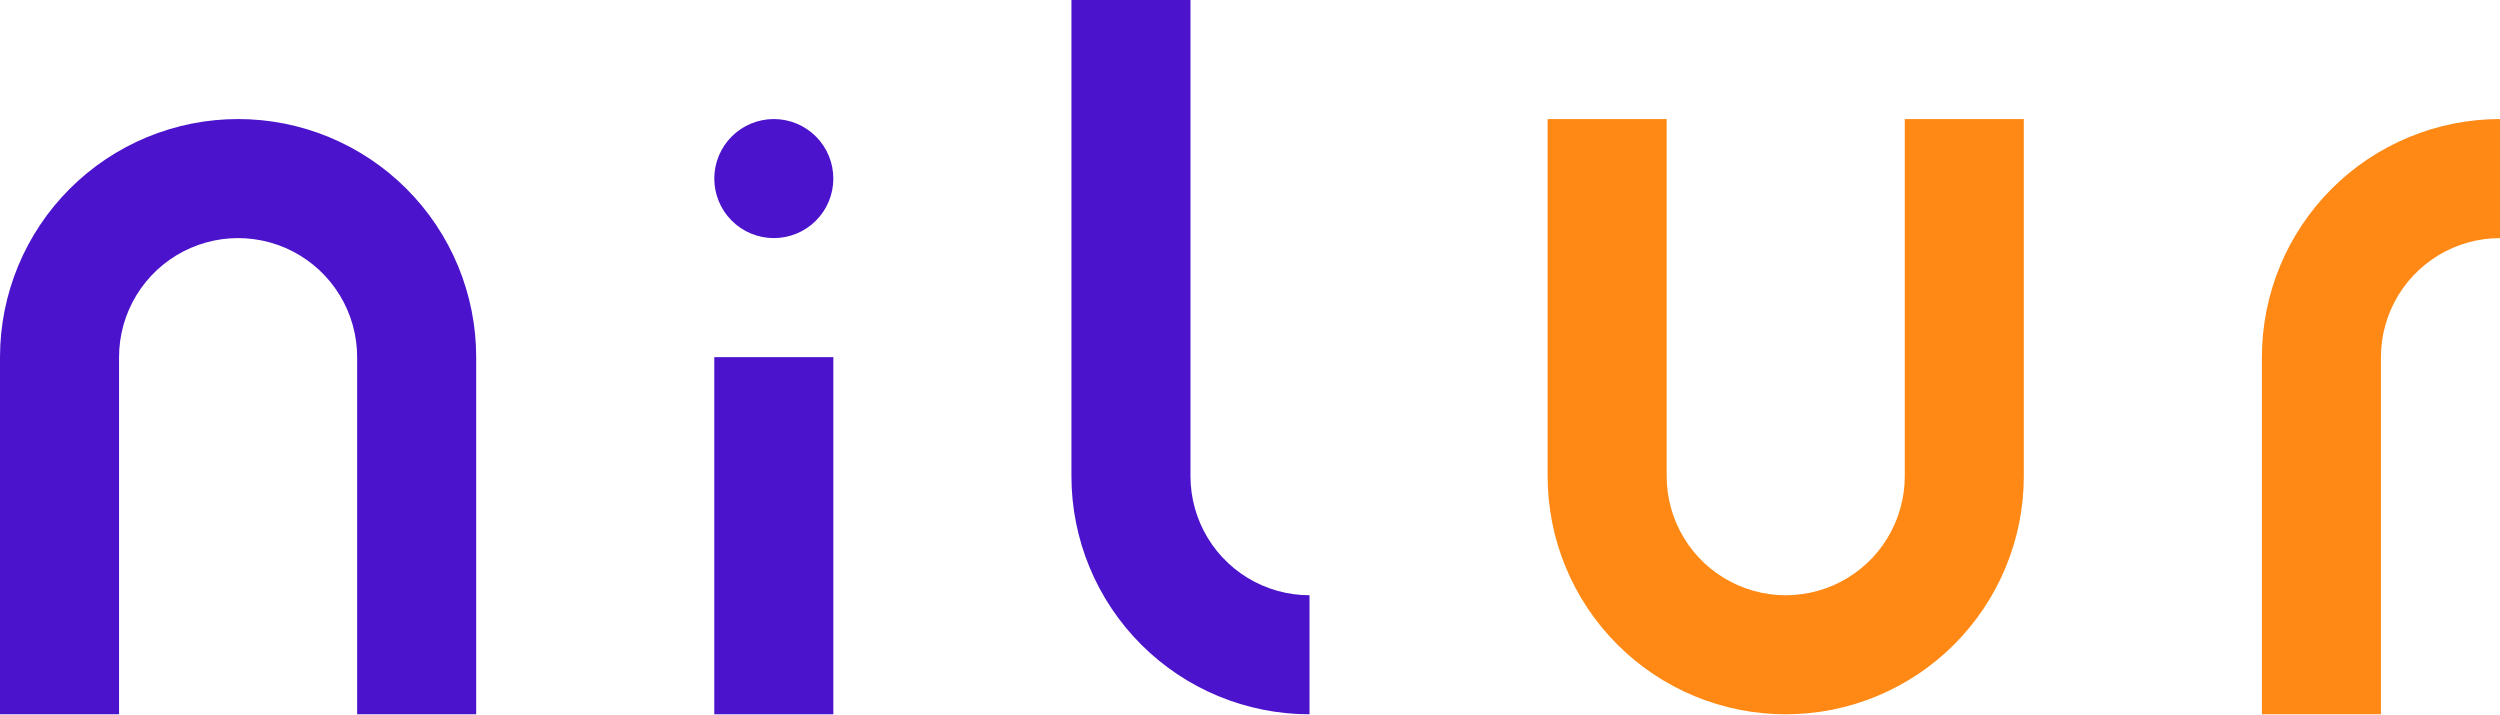
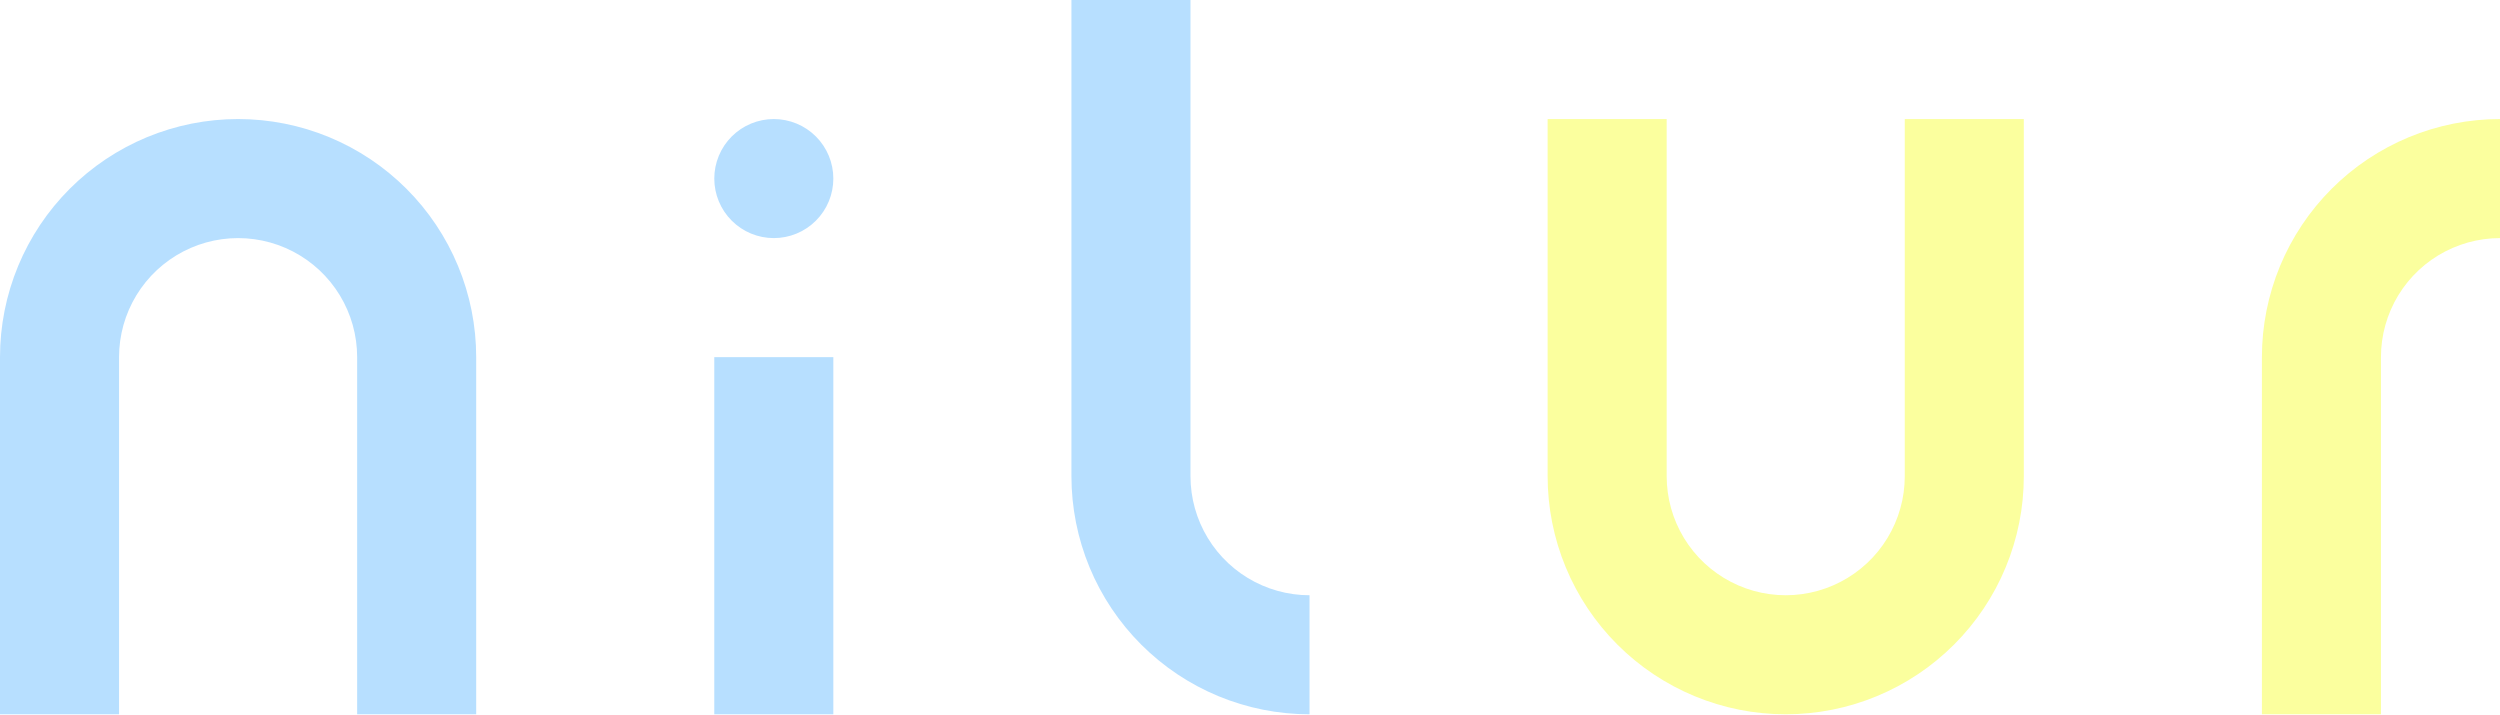
<svg xmlns="http://www.w3.org/2000/svg" id="logo-lang" data-name="Logo lang" viewBox="0 0 4166.93 1190.55">
  <defs>
-     <style>.cls-1{fill:#4B14CC;}.cls-1,.cls-2{fill-rule:evenodd;}.cls-2{fill:#FF8914;}</style>
+     <style>.cls-1{fill:#B7DFFF;}.cls-1,.cls-2{fill-rule:evenodd;}.cls-2{fill:#FBFF9E;}</style>
  </defs>
  <polyline class="cls-1" points="793.7 595.28 793.7 1190.55 595.28 1190.55 595.28 595.28 594.82 581.74 593.43 568.26 591.13 554.91 587.92 541.74 583.82 528.83 578.85 516.22 573.03 503.99 566.39 492.18 558.96 480.85 550.77 470.05 541.87 459.84 532.29 450.26 522.08 441.36 511.28 433.17 499.95 425.74 488.14 419.1 475.9 413.28 463.3 408.31 450.39 404.21 437.22 401 423.87 398.7 410.39 397.31 396.85 396.85 383.31 397.31 369.83 398.7 356.48 401 343.32 404.21 330.4 408.31 317.8 413.28 305.56 419.1 293.75 425.74 282.42 433.17 271.63 441.36 261.42 450.26 251.83 459.84 242.93 470.05 234.74 480.85 227.31 492.18 220.67 503.99 214.85 516.22 209.88 528.83 205.78 541.74 202.58 554.91 200.27 568.26 198.89 581.74 198.43 595.28 198.43 1190.55 0 1190.55 0 595.28 0.48 575.8 1.91 556.38 4.29 537.05 7.63 517.85 11.89 498.85 17.09 480.08 23.2 461.58 30.21 443.41 38.1 425.6 46.86 408.2 56.46 391.25 66.88 374.8 78.1 358.87 90.08 343.52 102.8 328.77 116.23 314.66 130.34 301.23 145.09 288.51 160.45 276.52 176.37 265.31 192.83 254.89 209.78 245.29 227.18 236.53 244.98 228.63 263.15 221.63 281.65 215.51 300.43 210.32 319.43 206.05 338.62 202.72 357.95 200.34 377.38 198.9 396.85 198.43 416.32 198.9 435.75 200.34 455.08 202.72 474.27 206.05 493.28 210.32 512.05 215.51 530.54 221.63 548.72 228.63 566.52 236.53 583.92 245.29 600.87 254.89 617.33 265.31 633.26 276.52 648.61 288.51 663.36 301.23 677.47 314.66 690.9 328.77 703.62 343.52 715.61 358.87 726.82 374.8 737.24 391.25 746.84 408.2 755.6 425.6 763.49 443.41 770.5 461.58 776.61 480.08 781.81 498.85 786.08 517.85 789.4 537.05 791.79 556.38 793.22 575.8 793.7 595.28" />
  <polyline class="cls-2" points="2579.53 793.7 2579.53 198.43 2777.96 198.43 2777.96 793.7 2778.42 807.24 2779.81 820.72 2782.11 834.07 2785.32 847.24 2789.41 860.15 2794.38 872.75 2800.2 884.99 2806.84 896.8 2814.27 908.13 2822.46 918.93 2831.36 929.14 2840.94 938.72 2851.15 947.62 2861.95 955.81 2873.28 963.24 2885.11 969.88 2897.32 975.7 2909.94 980.67 2922.83 984.77 2936.01 987.98 2949.37 990.28 2962.83 991.67 2976.38 992.13 2989.93 991.67 3003.39 990.28 3016.75 987.98 3029.93 984.77 3042.82 980.67 3055.44 975.7 3067.68 969.88 3079.48 963.24 3090.82 955.81 3101.61 947.62 3111.82 938.72 3121.4 929.14 3130.3 918.93 3138.49 908.13 3145.92 896.8 3152.55 884.99 3158.39 872.75 3163.35 860.15 3167.44 847.24 3170.67 834.07 3172.96 820.72 3174.35 807.24 3174.81 793.7 3174.81 198.43 3373.23 198.43 3373.23 793.7 3372.75 813.17 3371.33 832.6 3368.95 851.93 3365.61 871.12 3361.35 890.13 3356.14 908.9 3350.04 927.4 3343.01 945.57 3335.13 963.38 3326.38 980.77 3316.76 997.72 3306.36 1014.18 3295.14 1030.11 3283.15 1045.46 3270.42 1060.21 3257.01 1074.32 3242.89 1087.75 3228.15 1100.47 3212.79 1112.46 3196.86 1123.67 3180.42 1134.09 3163.47 1143.69 3146.06 1152.45 3128.26 1160.35 3110.09 1167.36 3091.58 1173.46 3072.82 1178.66 3053.8 1182.93 3034.6 1186.26 3015.27 1188.64 2995.85 1190.08 2976.38 1190.55 2956.91 1190.08 2937.49 1188.64 2918.16 1186.26 2898.97 1182.93 2879.95 1178.66 2861.18 1173.46 2842.7 1167.36 2824.53 1160.35 2806.71 1152.45 2789.31 1143.69 2772.36 1134.09 2755.9 1123.67 2739.98 1112.46 2724.62 1100.47 2709.87 1087.75 2695.77 1074.32 2682.34 1060.21 2669.61 1045.46 2657.63 1030.11 2646.41 1014.18 2635.99 997.72 2626.39 980.77 2617.63 963.38 2609.74 945.57 2602.73 927.4 2596.62 908.9 2591.42 890.13 2587.16 871.12 2583.83 851.93 2581.44 832.6 2580.01 813.17 2579.53 793.7" />
  <polyline class="cls-1" points="1190.55 1190.55 1190.55 595.28 1388.98 595.28 1388.98 1190.55 1190.55 1190.55" />
  <polyline class="cls-1" points="1785.83 793.7 1785.83 0 1984.26 0 1984.26 793.7 1984.72 807.24 1986.1 820.72 1988.41 834.07 1991.62 847.24 1995.71 860.15 2000.68 872.75 2006.5 884.99 2013.14 896.8 2020.57 908.13 2028.76 918.93 2037.66 929.14 2047.24 938.72 2057.46 947.62 2068.25 955.81 2079.58 963.24 2091.39 969.88 2103.63 975.7 2116.23 980.67 2129.15 984.77 2142.31 987.98 2155.66 990.28 2169.14 991.67 2182.68 992.13 2182.68 1190.55 2163.21 1190.08 2143.78 1188.64 2124.45 1186.26 2105.26 1182.93 2086.26 1178.66 2067.48 1173.46 2048.99 1167.36 2030.81 1160.35 2013.01 1152.45 1995.61 1143.69 1978.66 1134.09 1962.2 1123.67 1946.28 1112.46 1930.92 1100.47 1916.17 1087.75 1902.07 1074.32 1888.63 1060.21 1875.91 1045.46 1863.93 1030.11 1852.71 1014.18 1842.29 997.72 1832.69 980.77 1823.93 963.38 1816.04 945.57 1809.03 927.4 1802.92 908.9 1797.72 890.13 1793.46 871.12 1790.13 851.93 1787.74 832.6 1786.31 813.17 1785.83 793.7" />
  <polyline class="cls-2" points="3770.08 1190.55 3770.08 595.28 3770.56 575.8 3771.98 556.38 3774.39 537.05 3777.71 517.85 3781.99 498.85 3787.18 480.08 3793.27 461.58 3800.3 443.41 3808.18 425.6 3816.94 408.2 3826.55 391.25 3836.98 374.8 3848.18 358.87 3860.17 343.52 3872.89 328.77 3886.33 314.66 3900.42 301.23 3915.19 288.51 3930.52 276.52 3946.45 265.31 3962.92 254.89 3979.88 245.29 3997.25 236.53 4015.08 228.63 4033.25 221.63 4051.73 215.51 4070.5 210.32 4089.52 206.05 4108.71 202.72 4128.04 200.34 4147.46 198.9 4166.93 198.43 4166.93 396.85 4153.38 397.31 4139.92 398.7 4126.57 401 4113.39 404.21 4100.49 408.31 4087.88 413.28 4075.66 419.1 4063.84 425.74 4052.5 433.17 4041.7 441.36 4031.49 450.26 4021.91 459.84 4013.01 470.05 4004.82 480.85 3997.39 492.18 3990.76 503.99 3984.95 516.22 3979.96 528.83 3975.88 541.74 3972.65 554.91 3970.35 568.26 3968.96 581.74 3968.51 595.28 3968.51 1190.55 3770.08 1190.55" />
  <polyline class="cls-1" points="1388.98 297.64 1388.5 307.36 1387.07 316.99 1384.71 326.44 1381.43 335.61 1377.26 344.41 1372.26 352.76 1366.46 360.58 1359.92 367.79 1352.7 374.33 1344.89 380.13 1336.54 385.14 1327.73 389.3 1318.57 392.58 1309.12 394.94 1299.49 396.37 1289.77 396.85 1280.04 396.37 1270.41 394.94 1260.97 392.58 1251.8 389.3 1243 385.14 1234.65 380.13 1226.83 374.33 1219.61 367.79 1213.07 360.58 1207.27 352.76 1202.27 344.41 1198.11 335.61 1194.83 326.44 1192.46 316.99 1191.03 307.36 1190.55 297.64 1191.03 287.91 1192.46 278.28 1194.83 268.84 1198.11 259.67 1202.27 250.87 1207.27 242.52 1213.07 234.7 1219.61 227.48 1226.83 220.94 1234.65 215.15 1243 210.14 1251.8 205.98 1260.97 202.7 1270.41 200.33 1280.04 198.9 1289.77 198.43 1299.49 198.9 1309.12 200.33 1318.57 202.7 1327.73 205.98 1336.54 210.14 1344.89 215.15 1352.7 220.94 1359.92 227.48 1366.46 234.7 1372.26 242.52 1377.26 250.87 1381.43 259.67 1384.71 268.84 1387.07 278.28 1388.5 287.91 1388.98 297.64" />
</svg>
